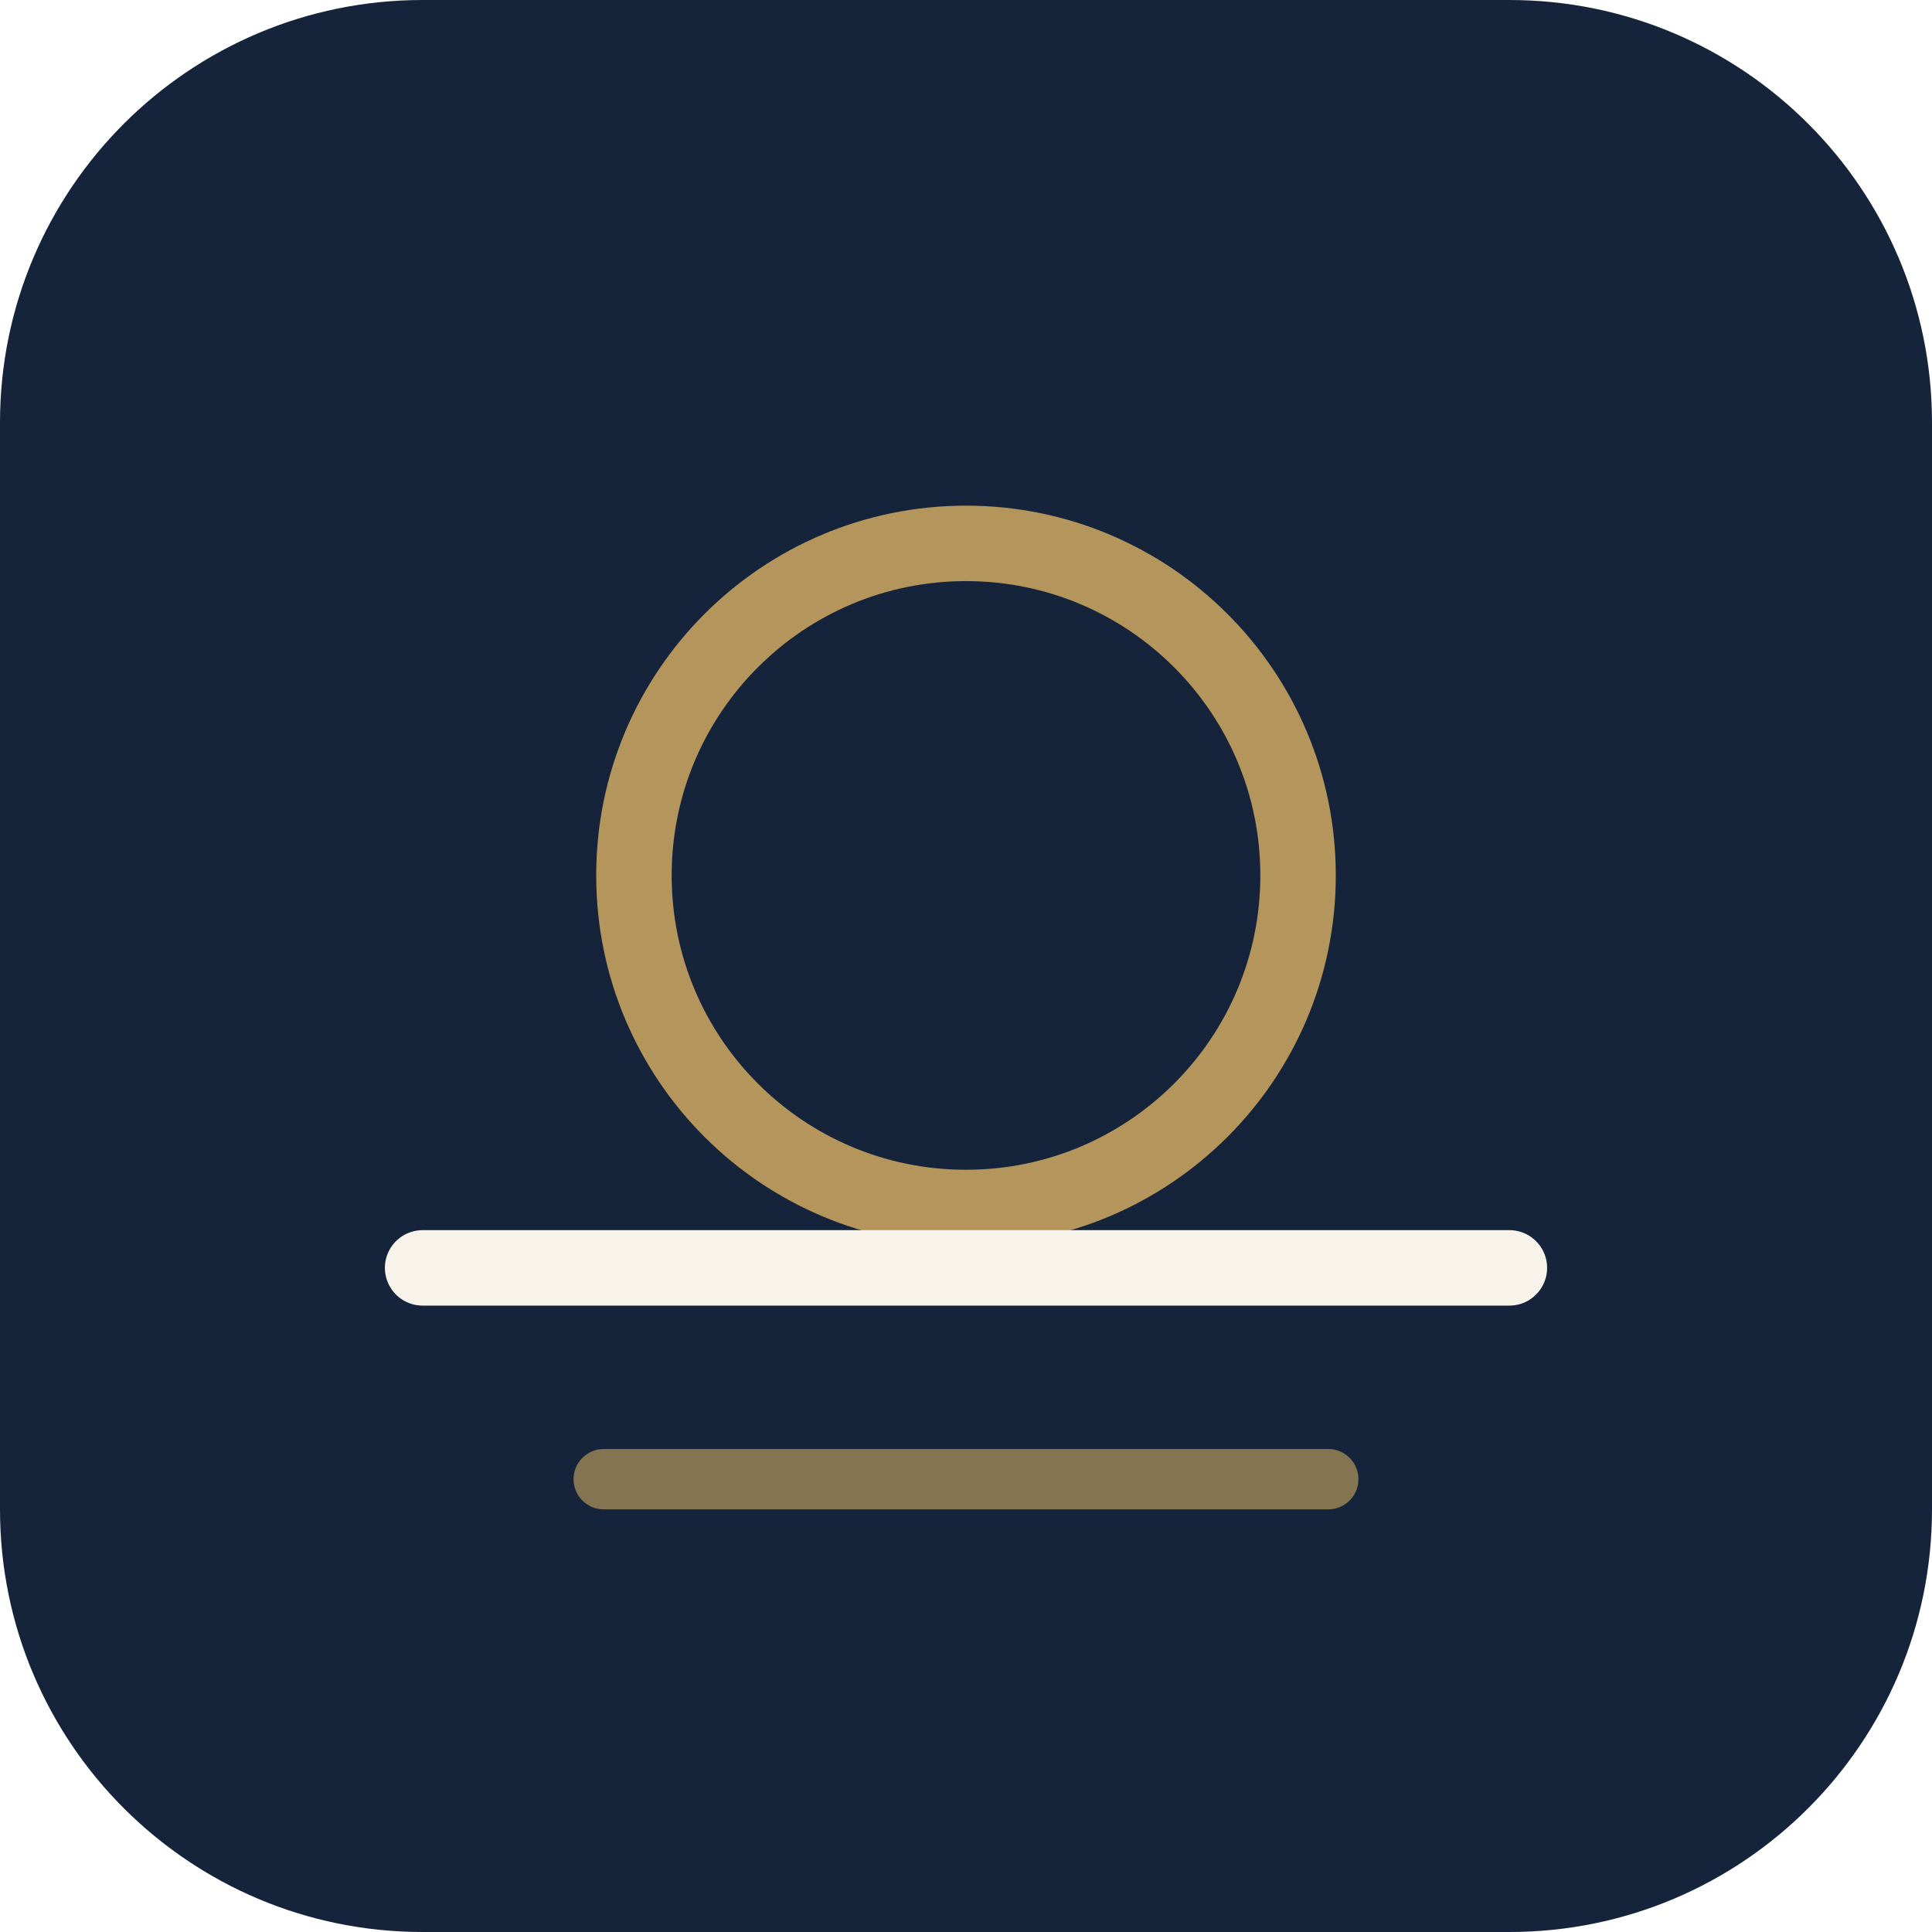
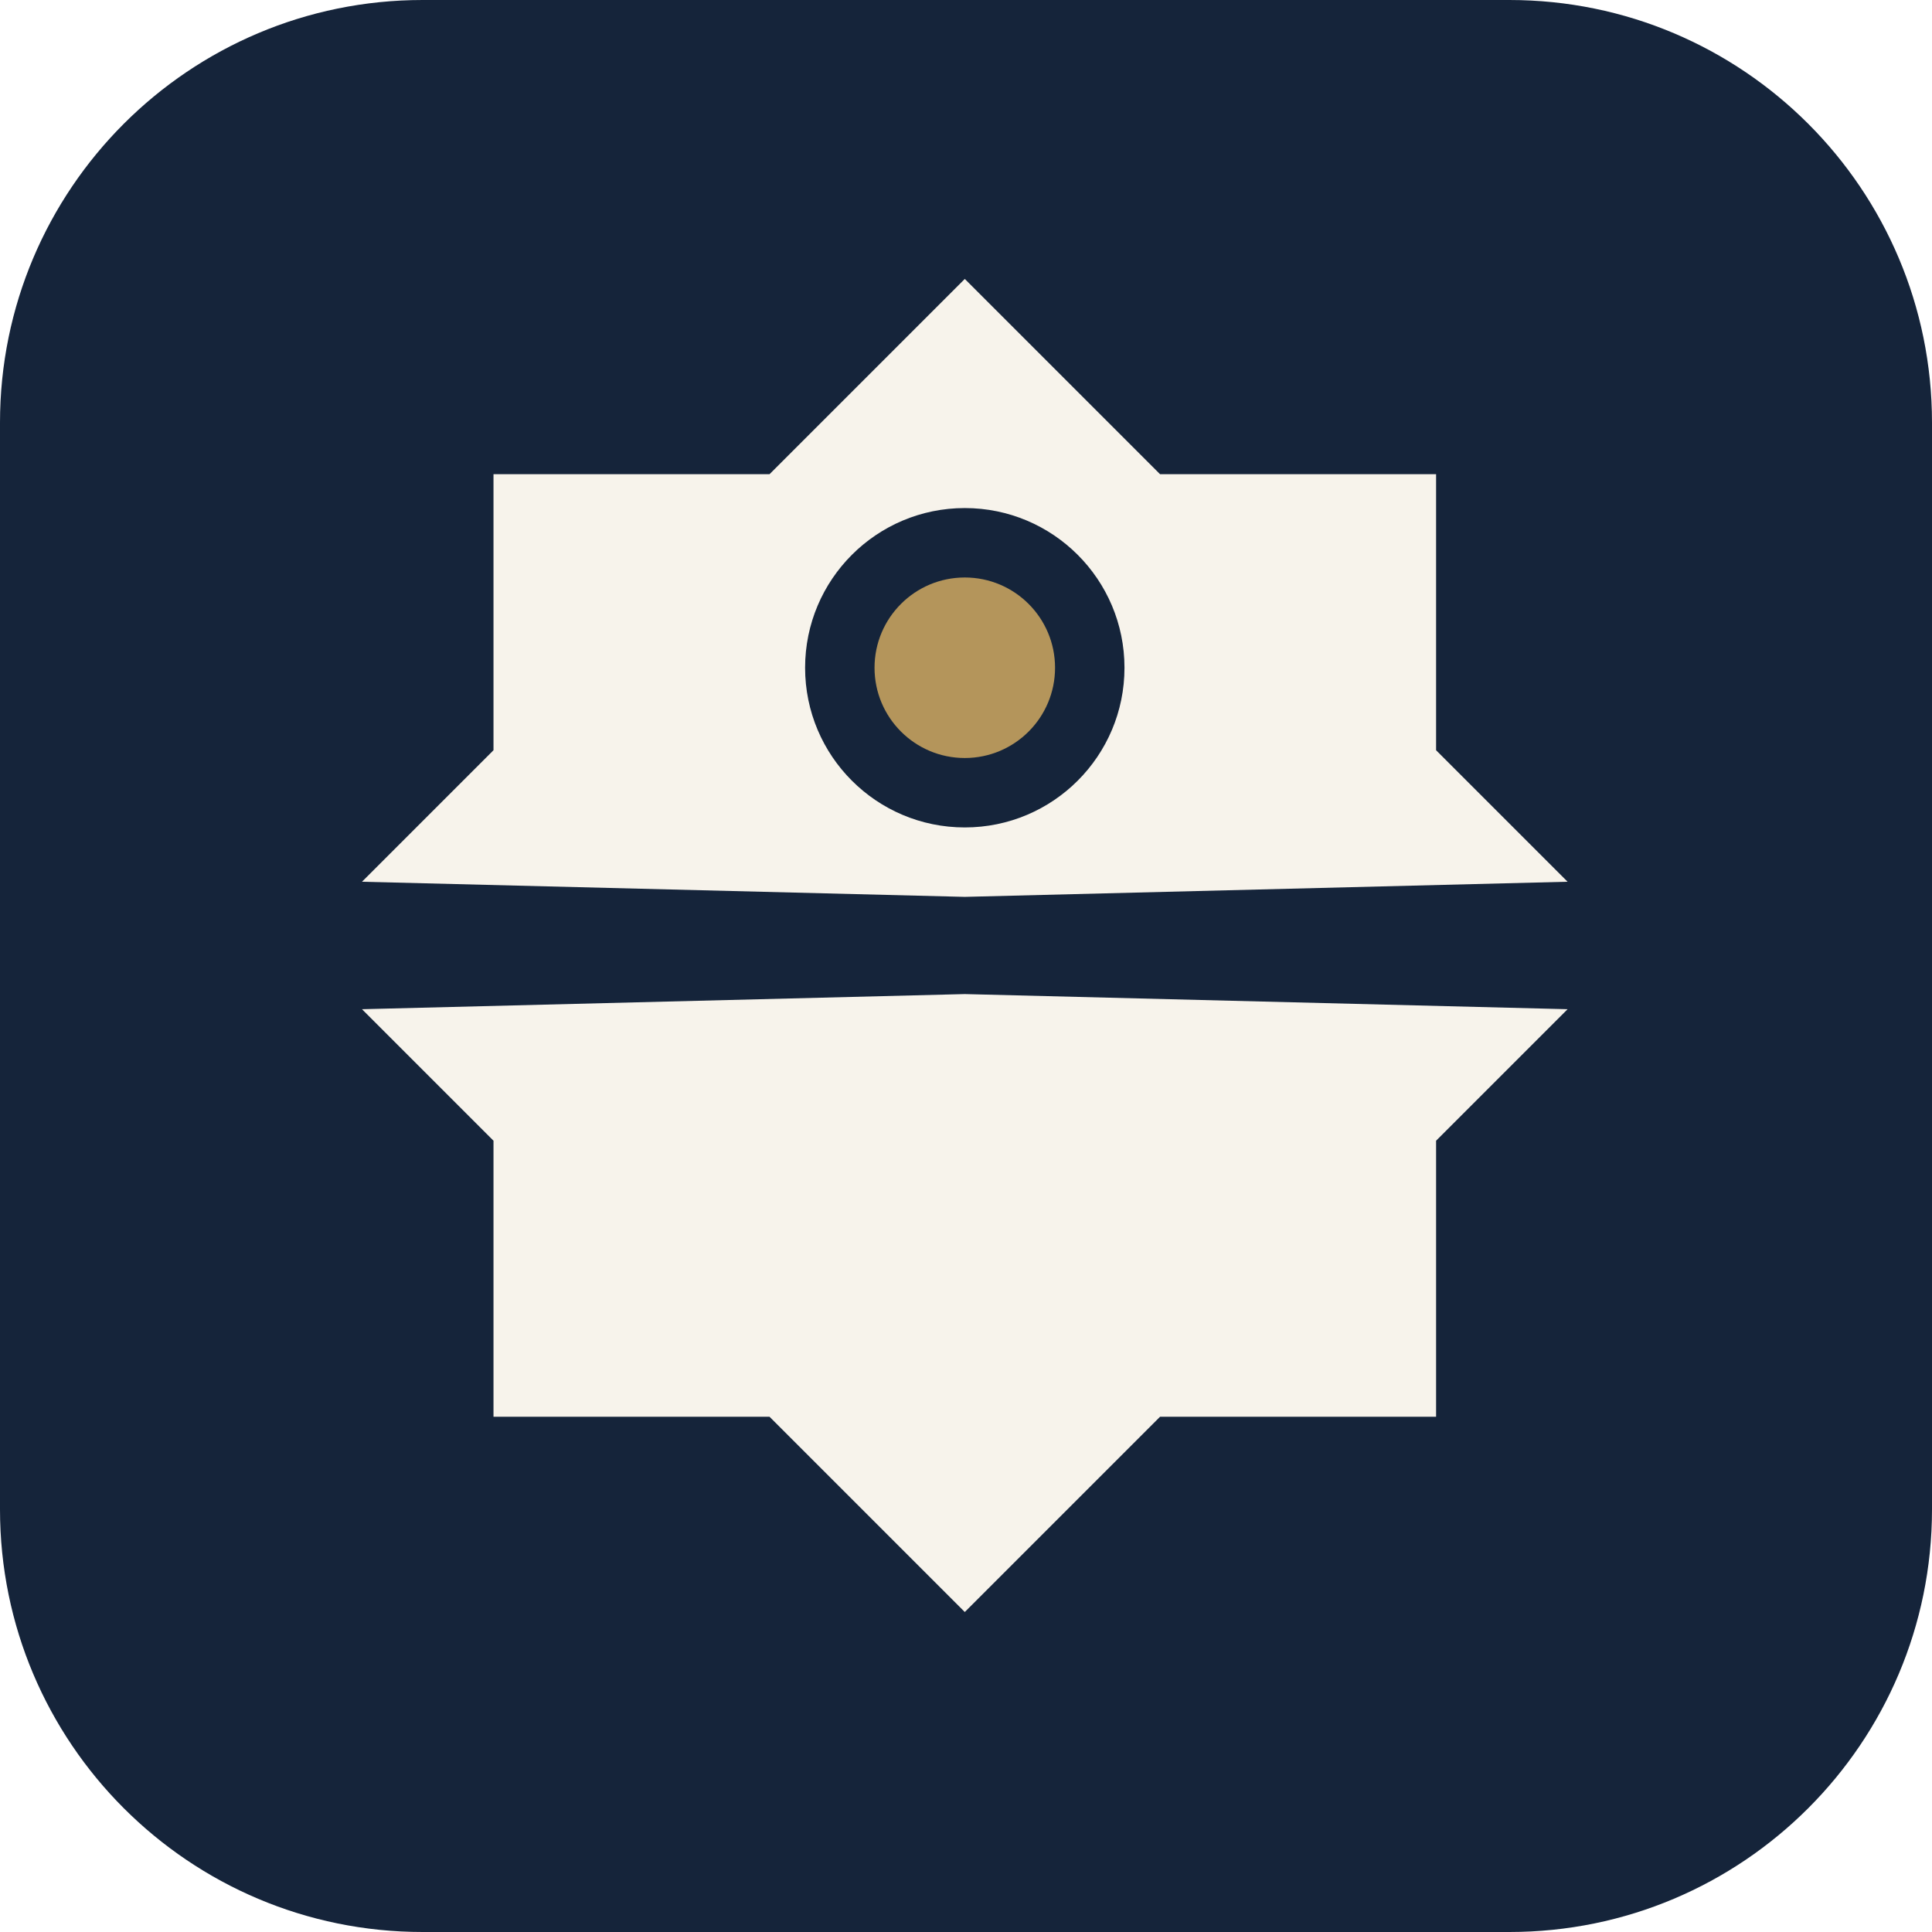
- <svg xmlns="http://www.w3.org/2000/svg" viewBox="0 0 64 64">
+ <svg xmlns="http://www.w3.org/2000/svg" viewBox="0 0 64 64" width="64" height="64" role="img" aria-label="Rassma Tours">
  <rect width="64" height="64" rx="14" fill="#15243A" />
-   <circle cx="32" cy="29" r="11" fill="none" stroke="#B4955B" stroke-width="2.5" />
-   <path d="M14 42h36" stroke="#F7F3EB" stroke-width="2.5" stroke-linecap="round" />
-   <path d="M20 49h24" stroke="#B4955B" stroke-width="2" stroke-linecap="round" opacity=".7" />
+   <g transform="translate(8.96 8.32) scale(0.46)">
+     <path fill="#F7F3EB" fill-rule="evenodd" d="M50 2L64.06 16.06L83.94 16.06L83.94 35.94L93.41 45.41L50 46.5L6.59 45.41L16.06 35.94L16.06 16.06L35.94 16.06ZM38.5 30A11.5 11.5 0 1 0 61.5 30A11.5 11.5 0 1 0 38.5 30ZM50 53.5L93.41 54.59L83.94 64.06L83.94 83.94L64.06 83.94L50 98L35.94 83.94L16.06 83.94L16.06 64.06L6.59 54.59Z" />
+     <circle cx="50" cy="30" r="6.5" fill="#B4955B" />
+   </g>
</svg>
